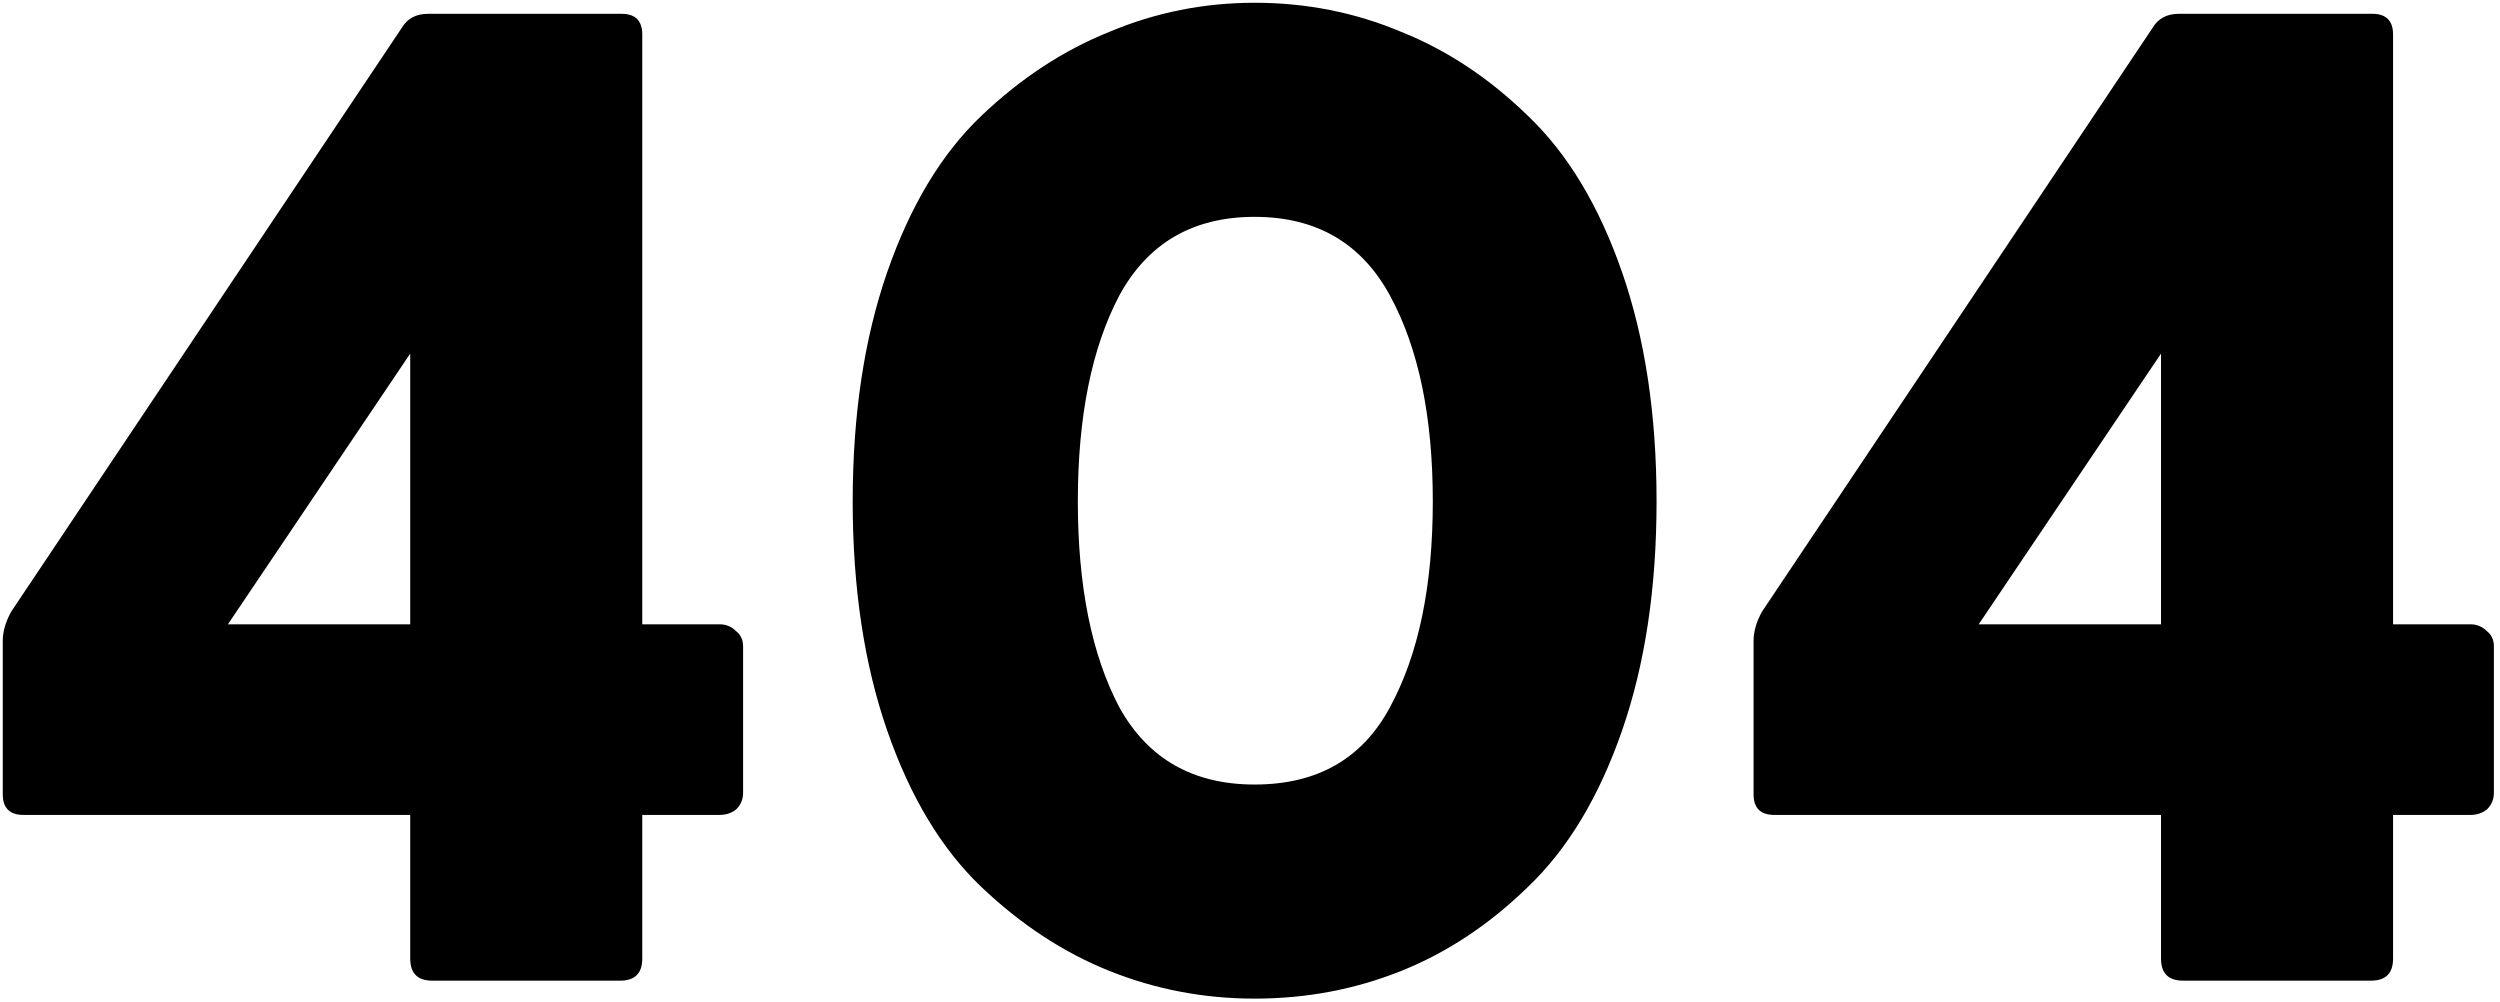
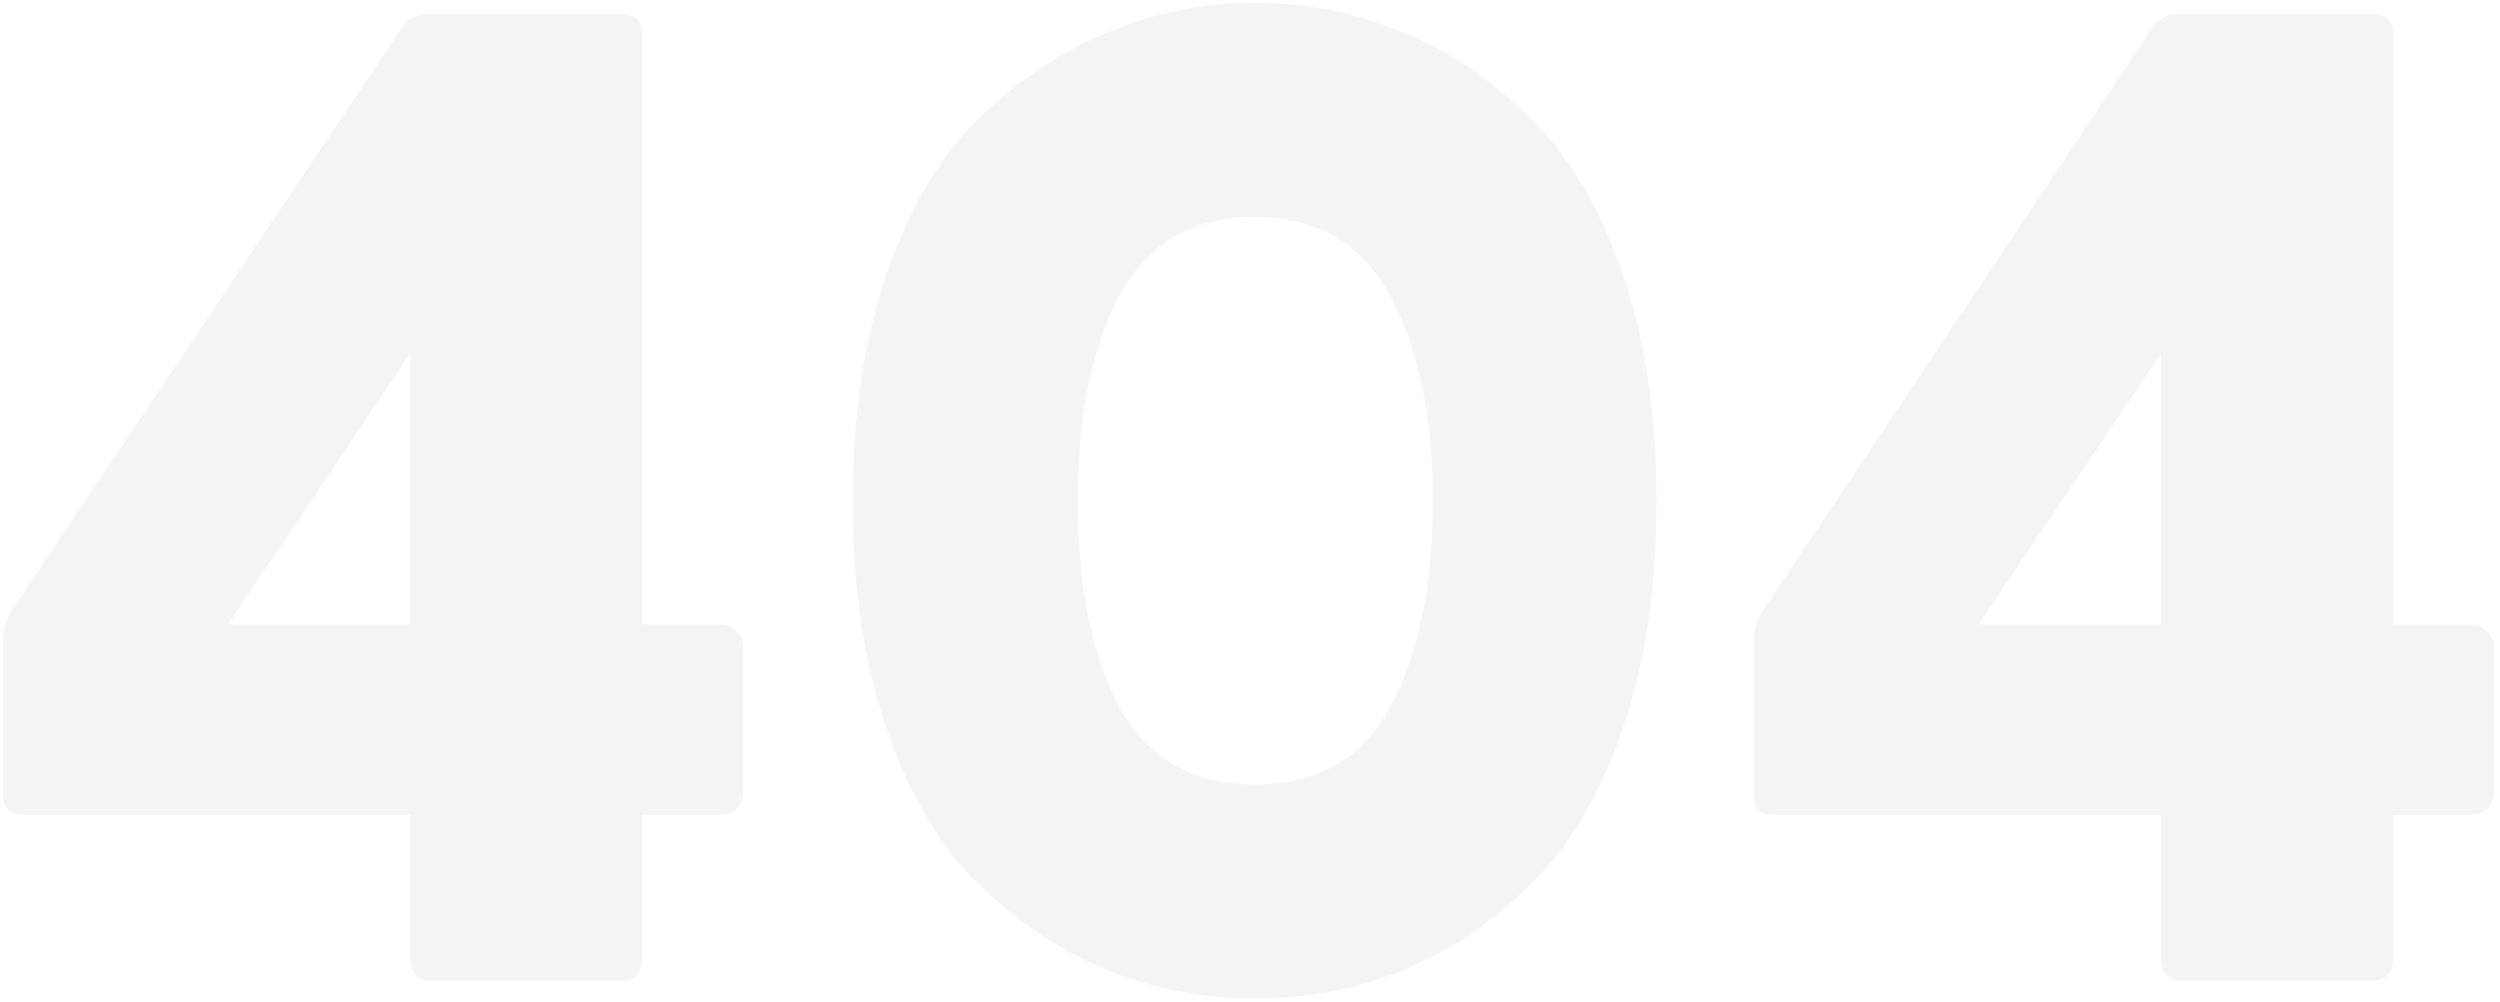
<svg xmlns="http://www.w3.org/2000/svg" viewBox="0 0 362 145">
-   <path fill="currentColor" d="M62.6 142c-2.133 0-3.2-1.067-3.2-3.2V118h-56c-2 0-3-1-3-3V92.8c0-1.333.4-2.733 1.2-4.2L58.2 4c.8-1.333 2.067-2 3.8-2h28c2 0 3 1 3 3v85.4h11.2c.933 0 1.733.333 2.4 1 .667.533 1 1.267 1 2.2v21.2c0 .933-.333 1.733-1 2.4-.667.533-1.467.8-2.4.8H93v20.8c0 2.133-1.067 3.2-3.2 3.2H62.6zM33 90.4h26.4V51.2L33 90.4zM181.67 144.6c-7.333 0-14.333-1.333-21-4-6.666-2.667-12.866-6.733-18.6-12.2-5.733-5.467-10.266-13-13.6-22.6-3.333-9.6-5-20.667-5-33.2 0-12.533 1.667-23.6 5-33.2 3.334-9.6 7.867-17.133 13.6-22.6 5.734-5.467 11.934-9.533 18.6-12.2 6.667-2.8 13.667-4.2 21-4.2 7.467 0 14.534 1.4 21.2 4.2 6.667 2.667 12.8 6.733 18.4 12.2 5.734 5.467 10.267 13 13.6 22.6 3.334 9.6 5 20.667 5 33.2 0 12.533-1.666 23.6-5 33.2-3.333 9.6-7.866 17.133-13.6 22.6-5.6 5.467-11.733 9.533-18.4 12.2-6.666 2.667-13.733 4-21.2 4zm0-31c9.067 0 15.6-3.733 19.6-11.2 4.134-7.6 6.2-17.533 6.2-29.8s-2.066-22.2-6.2-29.8c-4.133-7.6-10.666-11.4-19.6-11.4-8.933 0-15.466 3.8-19.6 11.4-4 7.6-6 17.533-6 29.8s2 22.2 6 29.8c4.134 7.467 10.667 11.2 19.6 11.2zM316.116 142c-2.134 0-3.2-1.067-3.2-3.2V118h-56c-2 0-3-1-3-3V92.8c0-1.333.4-2.733 1.2-4.2l56.6-84.6c.8-1.333 2.066-2 3.8-2h28c2 0 3 1 3 3v85.4h11.2c.933 0 1.733.333 2.4 1 .666.533 1 1.267 1 2.2v21.2c0 .933-.334 1.733-1 2.4-.667.533-1.467.8-2.4.8h-11.2v20.8c0 2.133-1.067 3.2-3.2 3.2h-27.2zm-29.6-51.6h26.4V51.2l-26.4 39.2z" />
+   <path fill="#f3f4f6" d="M62.6 142c-2.133 0-3.2-1.067-3.2-3.2V118h-56c-2 0-3-1-3-3V92.8c0-1.333.4-2.733 1.2-4.2L58.2 4c.8-1.333 2.067-2 3.8-2h28c2 0 3 1 3 3v85.4h11.2c.933 0 1.733.333 2.4 1 .667.533 1 1.267 1 2.2v21.2c0 .933-.333 1.733-1 2.4-.667.533-1.467.8-2.4.8H93v20.8c0 2.133-1.067 3.2-3.2 3.2H62.6zM33 90.4h26.4V51.2L33 90.4zM181.67 144.6c-7.333 0-14.333-1.333-21-4-6.666-2.667-12.866-6.733-18.6-12.2-5.733-5.467-10.266-13-13.6-22.6-3.333-9.6-5-20.667-5-33.2 0-12.533 1.667-23.6 5-33.2 3.334-9.6 7.867-17.133 13.6-22.6 5.734-5.467 11.934-9.533 18.6-12.2 6.667-2.8 13.667-4.2 21-4.2 7.467 0 14.534 1.4 21.2 4.2 6.667 2.667 12.8 6.733 18.4 12.2 5.734 5.467 10.267 13 13.6 22.6 3.334 9.6 5 20.667 5 33.2 0 12.533-1.666 23.6-5 33.2-3.333 9.6-7.866 17.133-13.6 22.6-5.6 5.467-11.733 9.533-18.4 12.2-6.666 2.667-13.733 4-21.2 4zm0-31c9.067 0 15.6-3.733 19.6-11.2 4.134-7.6 6.2-17.533 6.2-29.8s-2.066-22.2-6.2-29.8c-4.133-7.6-10.666-11.4-19.6-11.4-8.933 0-15.466 3.8-19.6 11.4-4 7.6-6 17.533-6 29.8s2 22.2 6 29.8c4.134 7.467 10.667 11.2 19.6 11.2zM316.116 142c-2.134 0-3.2-1.067-3.2-3.2V118h-56c-2 0-3-1-3-3V92.8c0-1.333.4-2.733 1.2-4.2l56.6-84.6c.8-1.333 2.066-2 3.8-2h28c2 0 3 1 3 3v85.4h11.2c.933 0 1.733.333 2.4 1 .666.533 1 1.267 1 2.2v21.2c0 .933-.334 1.733-1 2.4-.667.533-1.467.8-2.4.8h-11.2v20.8c0 2.133-1.067 3.2-3.2 3.2h-27.2zm-29.6-51.6h26.4V51.2l-26.4 39.2z" />
</svg>
